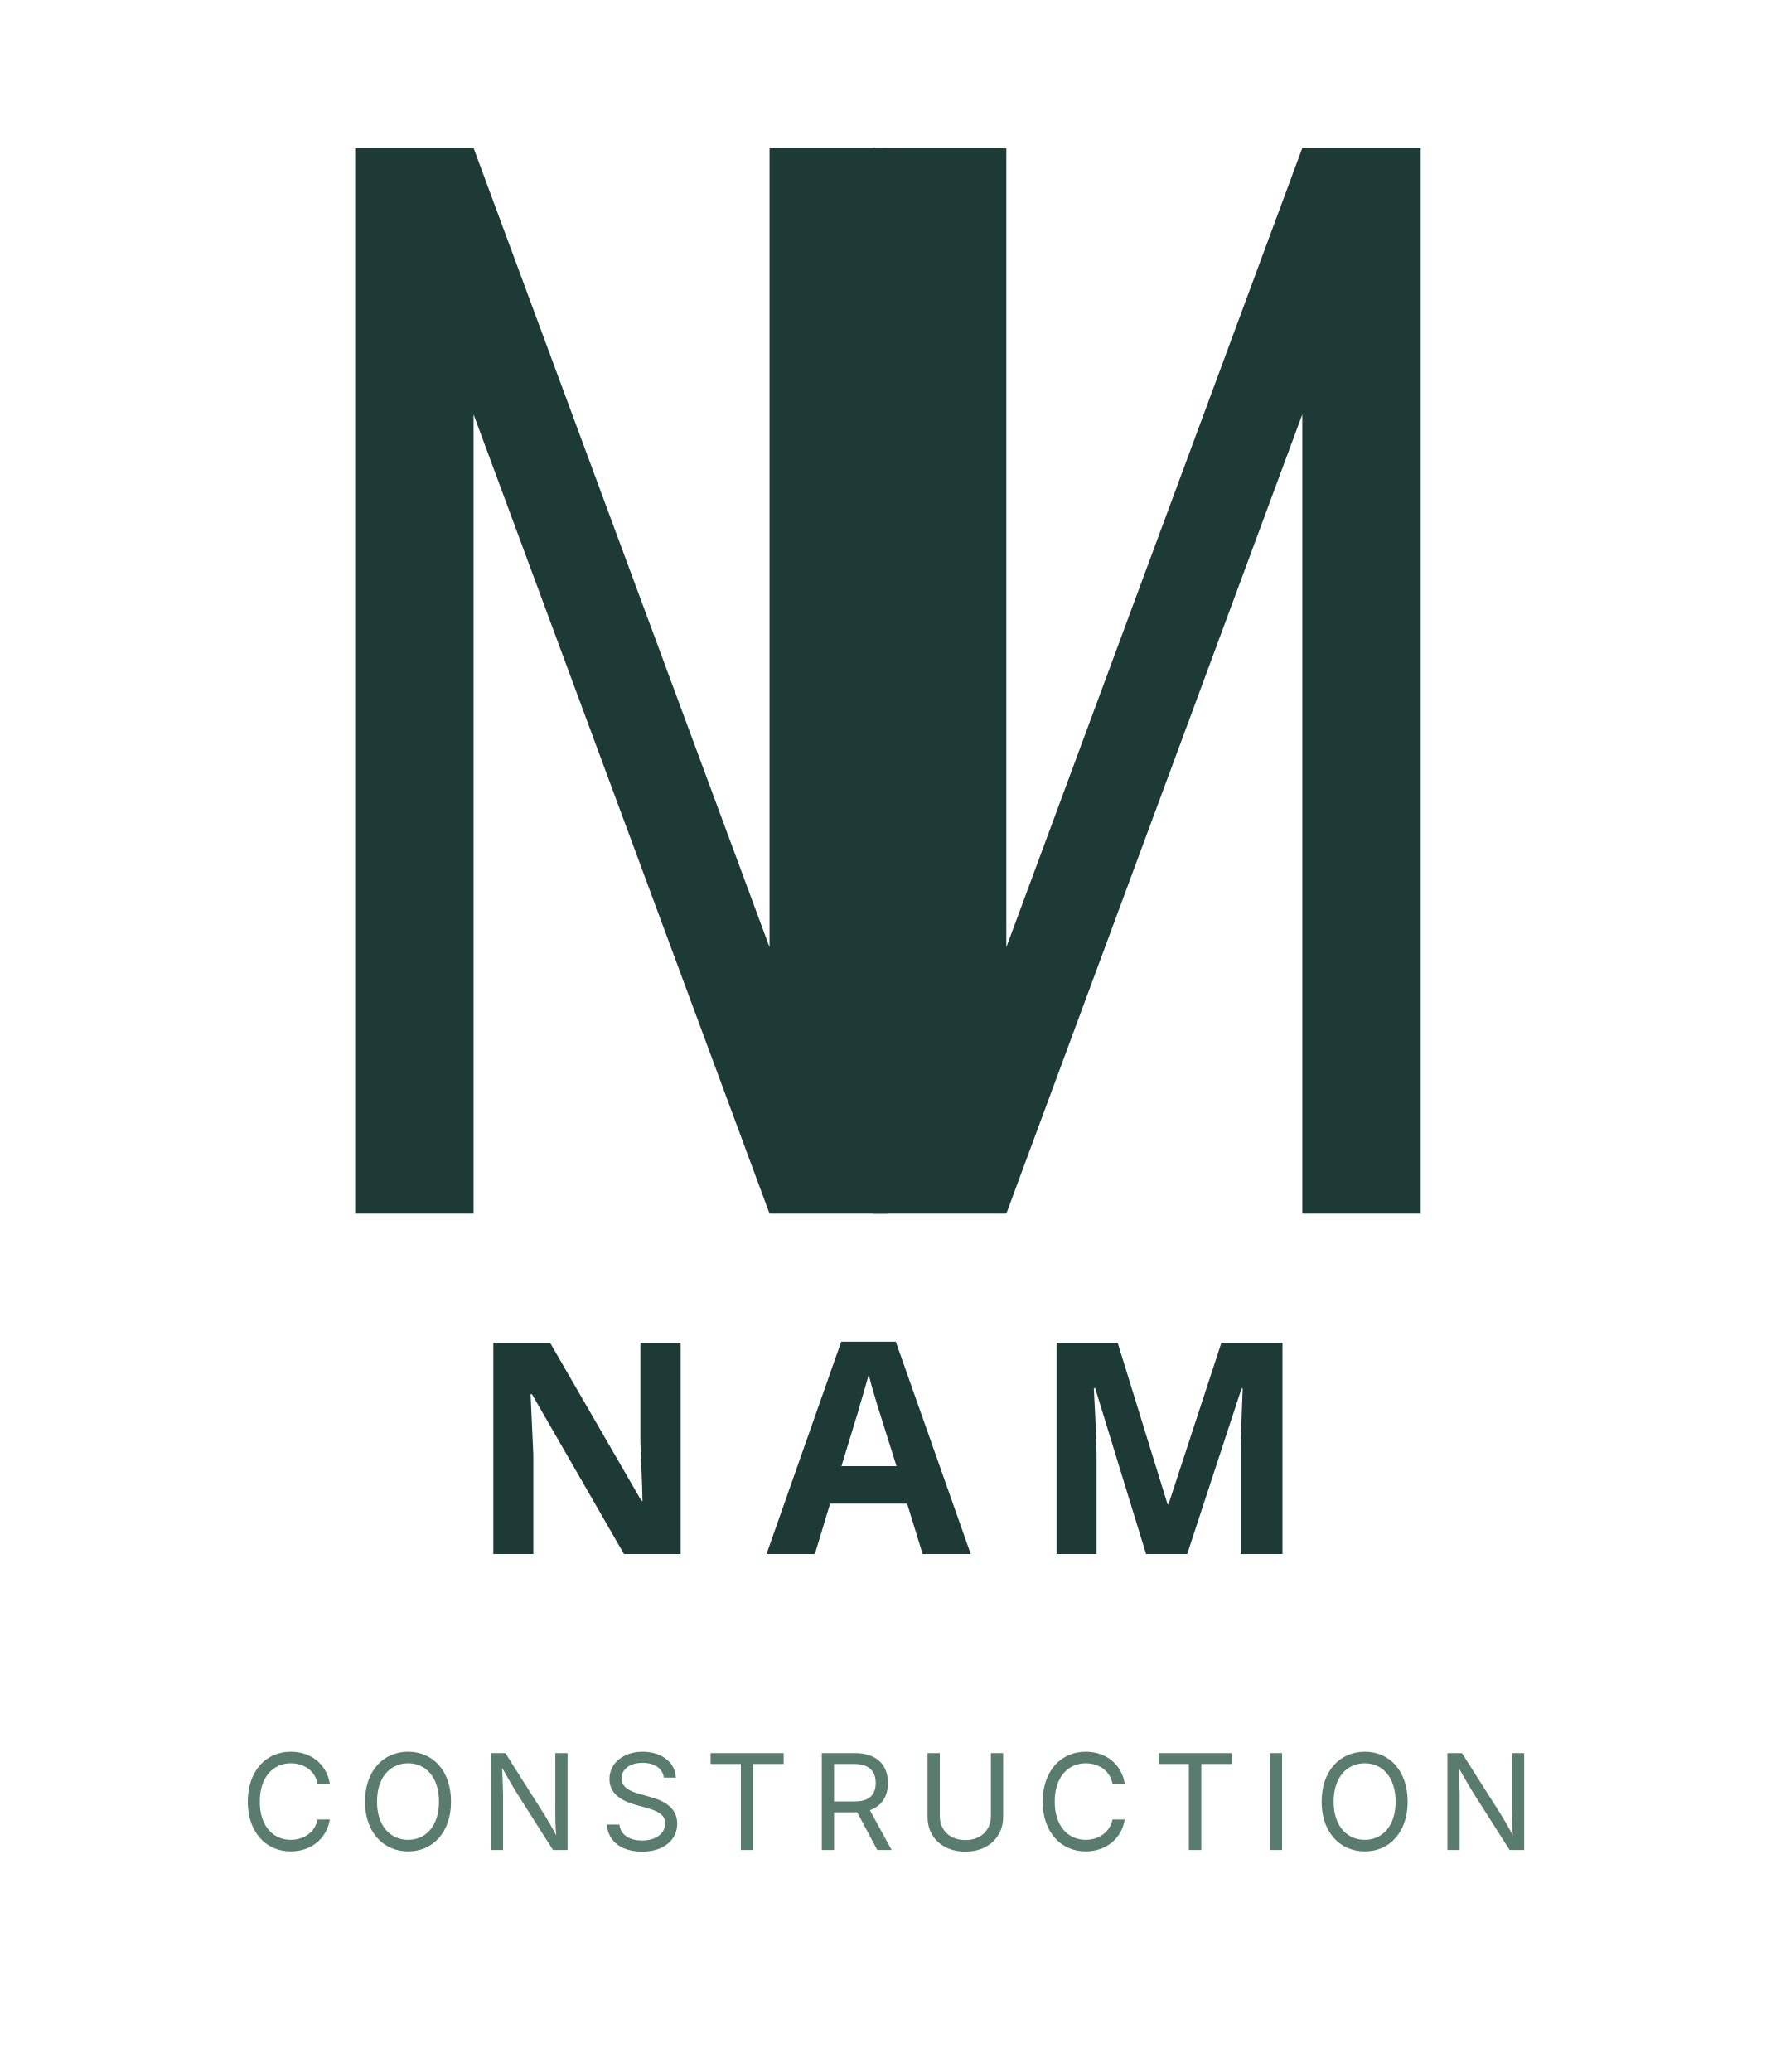
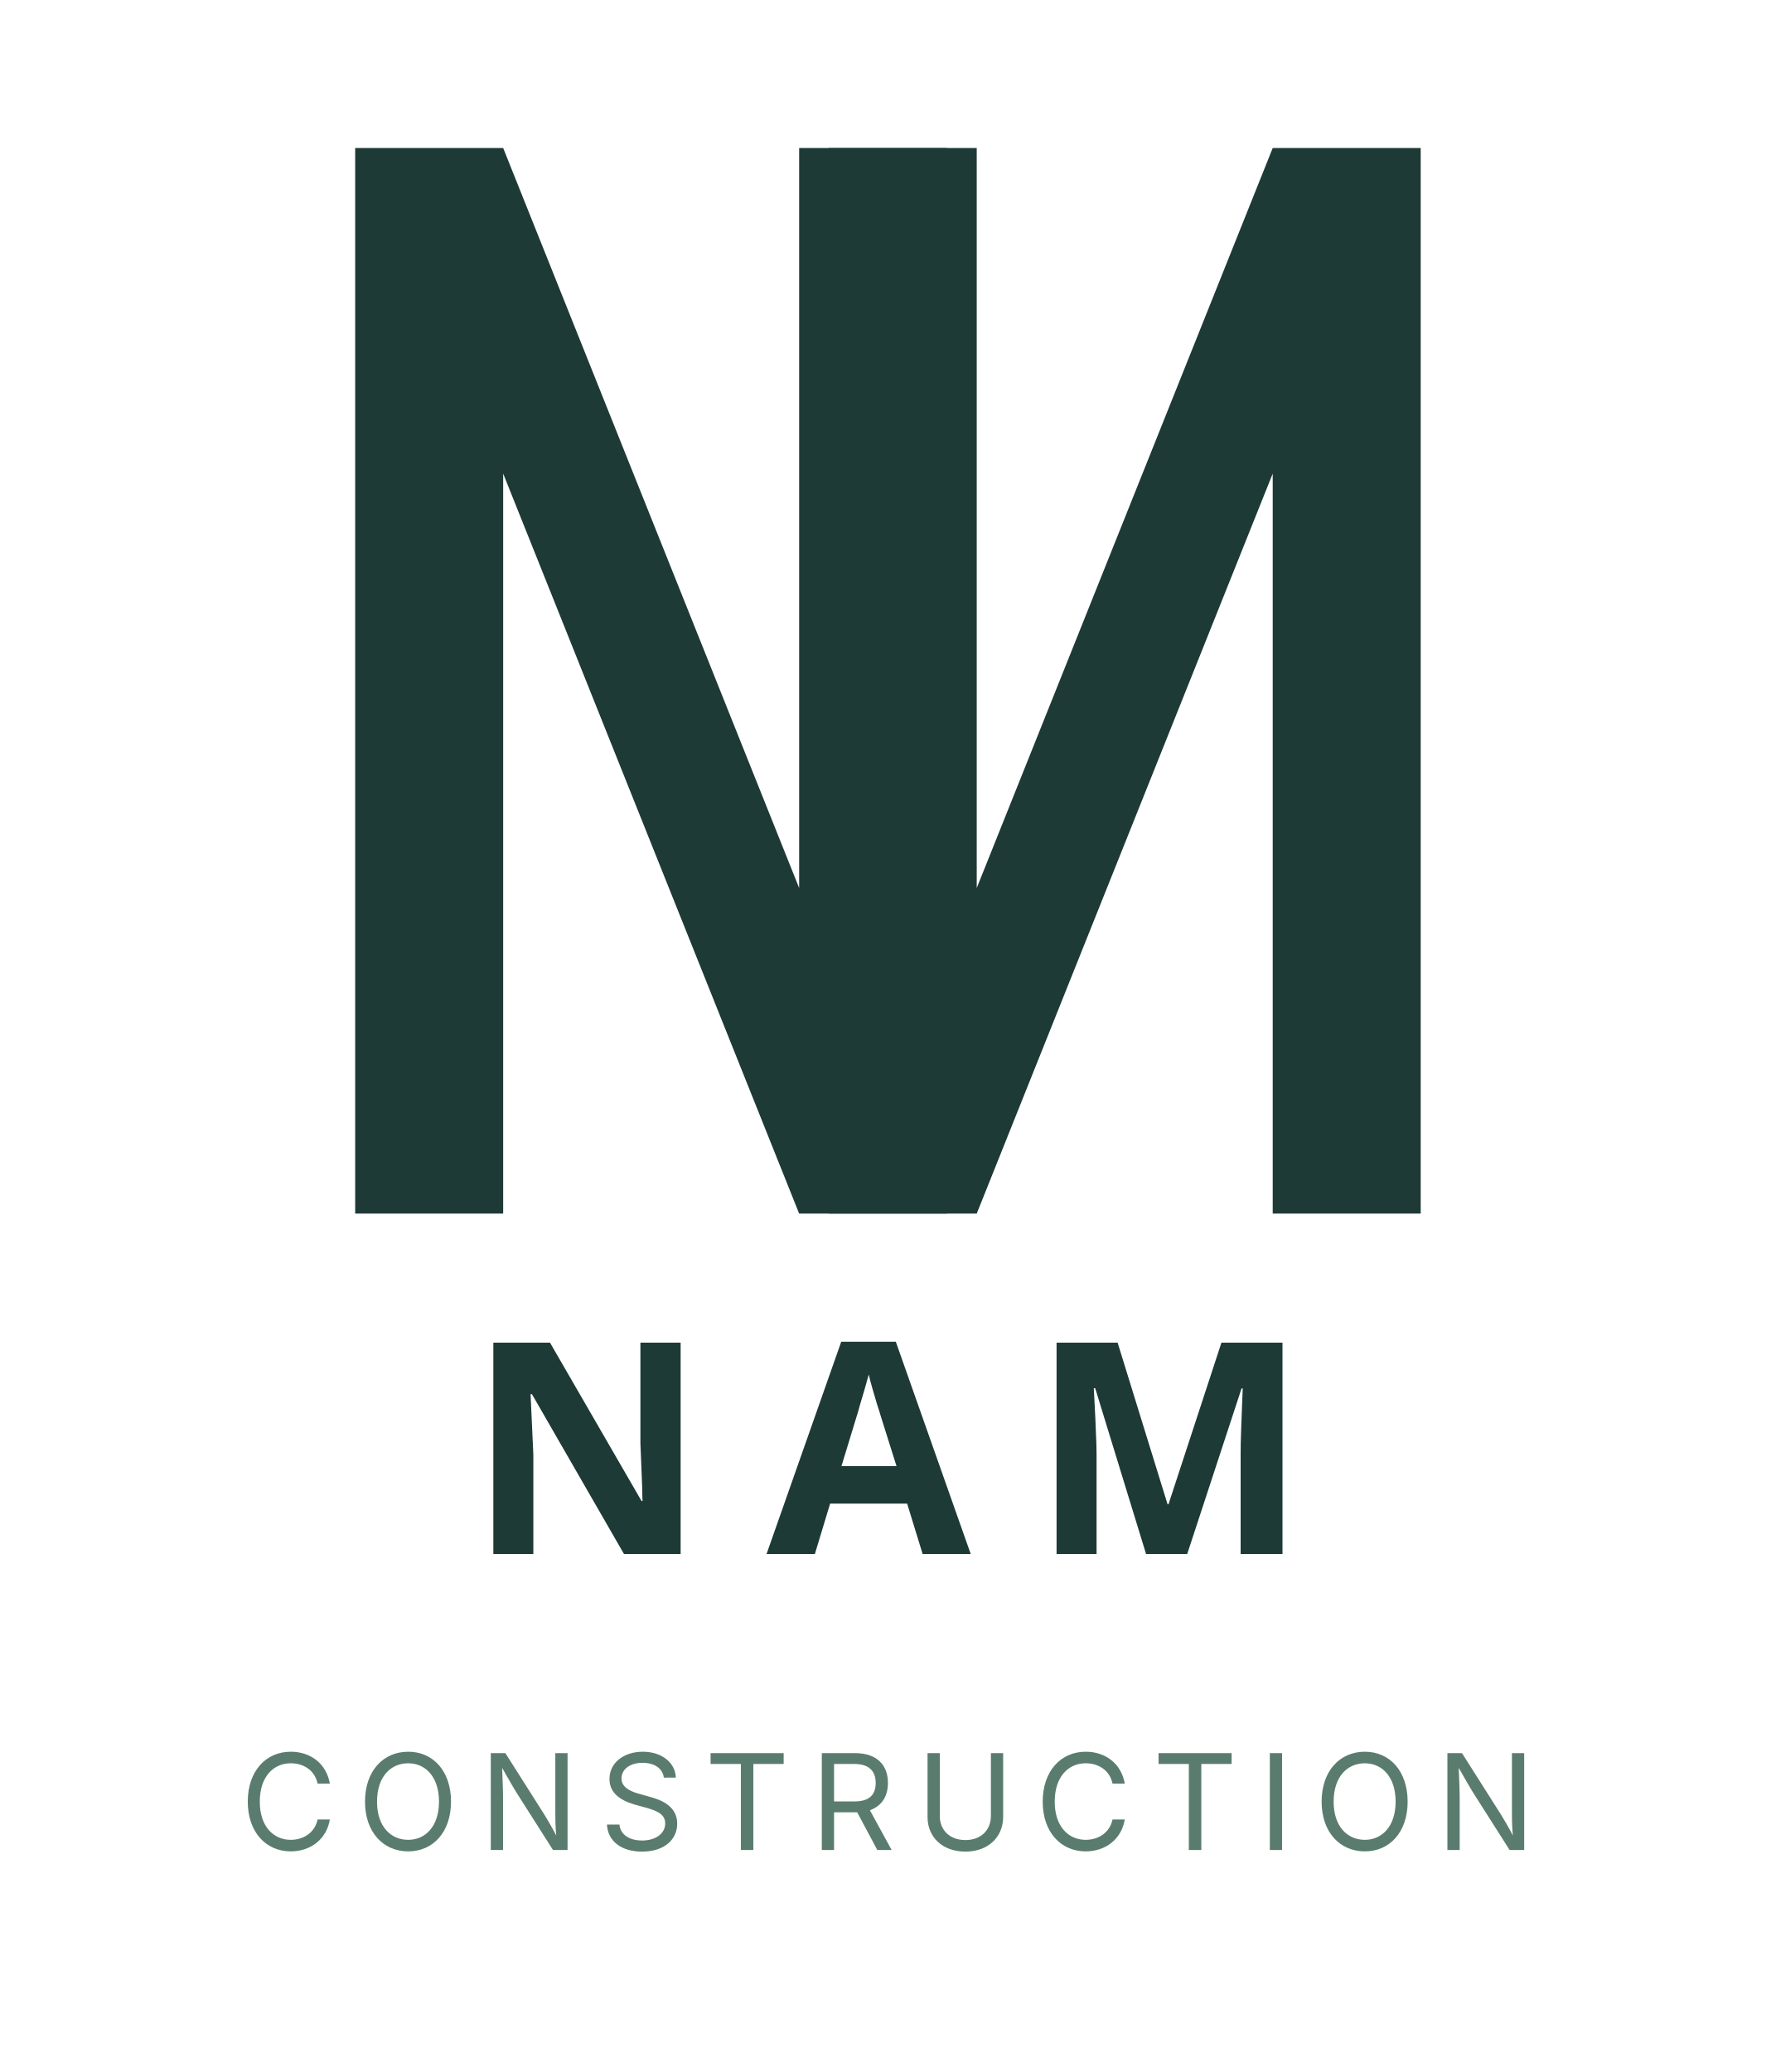
<svg xmlns="http://www.w3.org/2000/svg" width="120" height="140" viewBox="0 0 120 140" fill="none">
  <g transform="translate(24, 10)">
-     <path d="M0 0V72H8V18L28 72H36V0H28V54L8 0H0Z" fill="#1e3a36" />
-     <path d="M35 72V0H44V54L64 0H72V72H64V18L44 72H35Z" fill="#1e3a36" />
+     <path d="M0 0V72H10V22L30 72H40V0H30V50L10 0H0Z" fill="#1e3a36" />
+     <path d="M32 72V0H42V50L62 0H72V72H62V22L42 72H32Z" fill="#1e3a36" />
  </g>
  <text x="60" y="105" font-family="DM Sans, sans-serif" font-size="20" font-weight="600" letter-spacing="0.2em" fill="#1e3a36" text-anchor="middle">NAM</text>
  <text x="60" y="125" font-family="Inter, sans-serif" font-size="9" letter-spacing="0.15em" fill="#5a7c6f" text-anchor="middle">CONSTRUCTION</text>
</svg>
